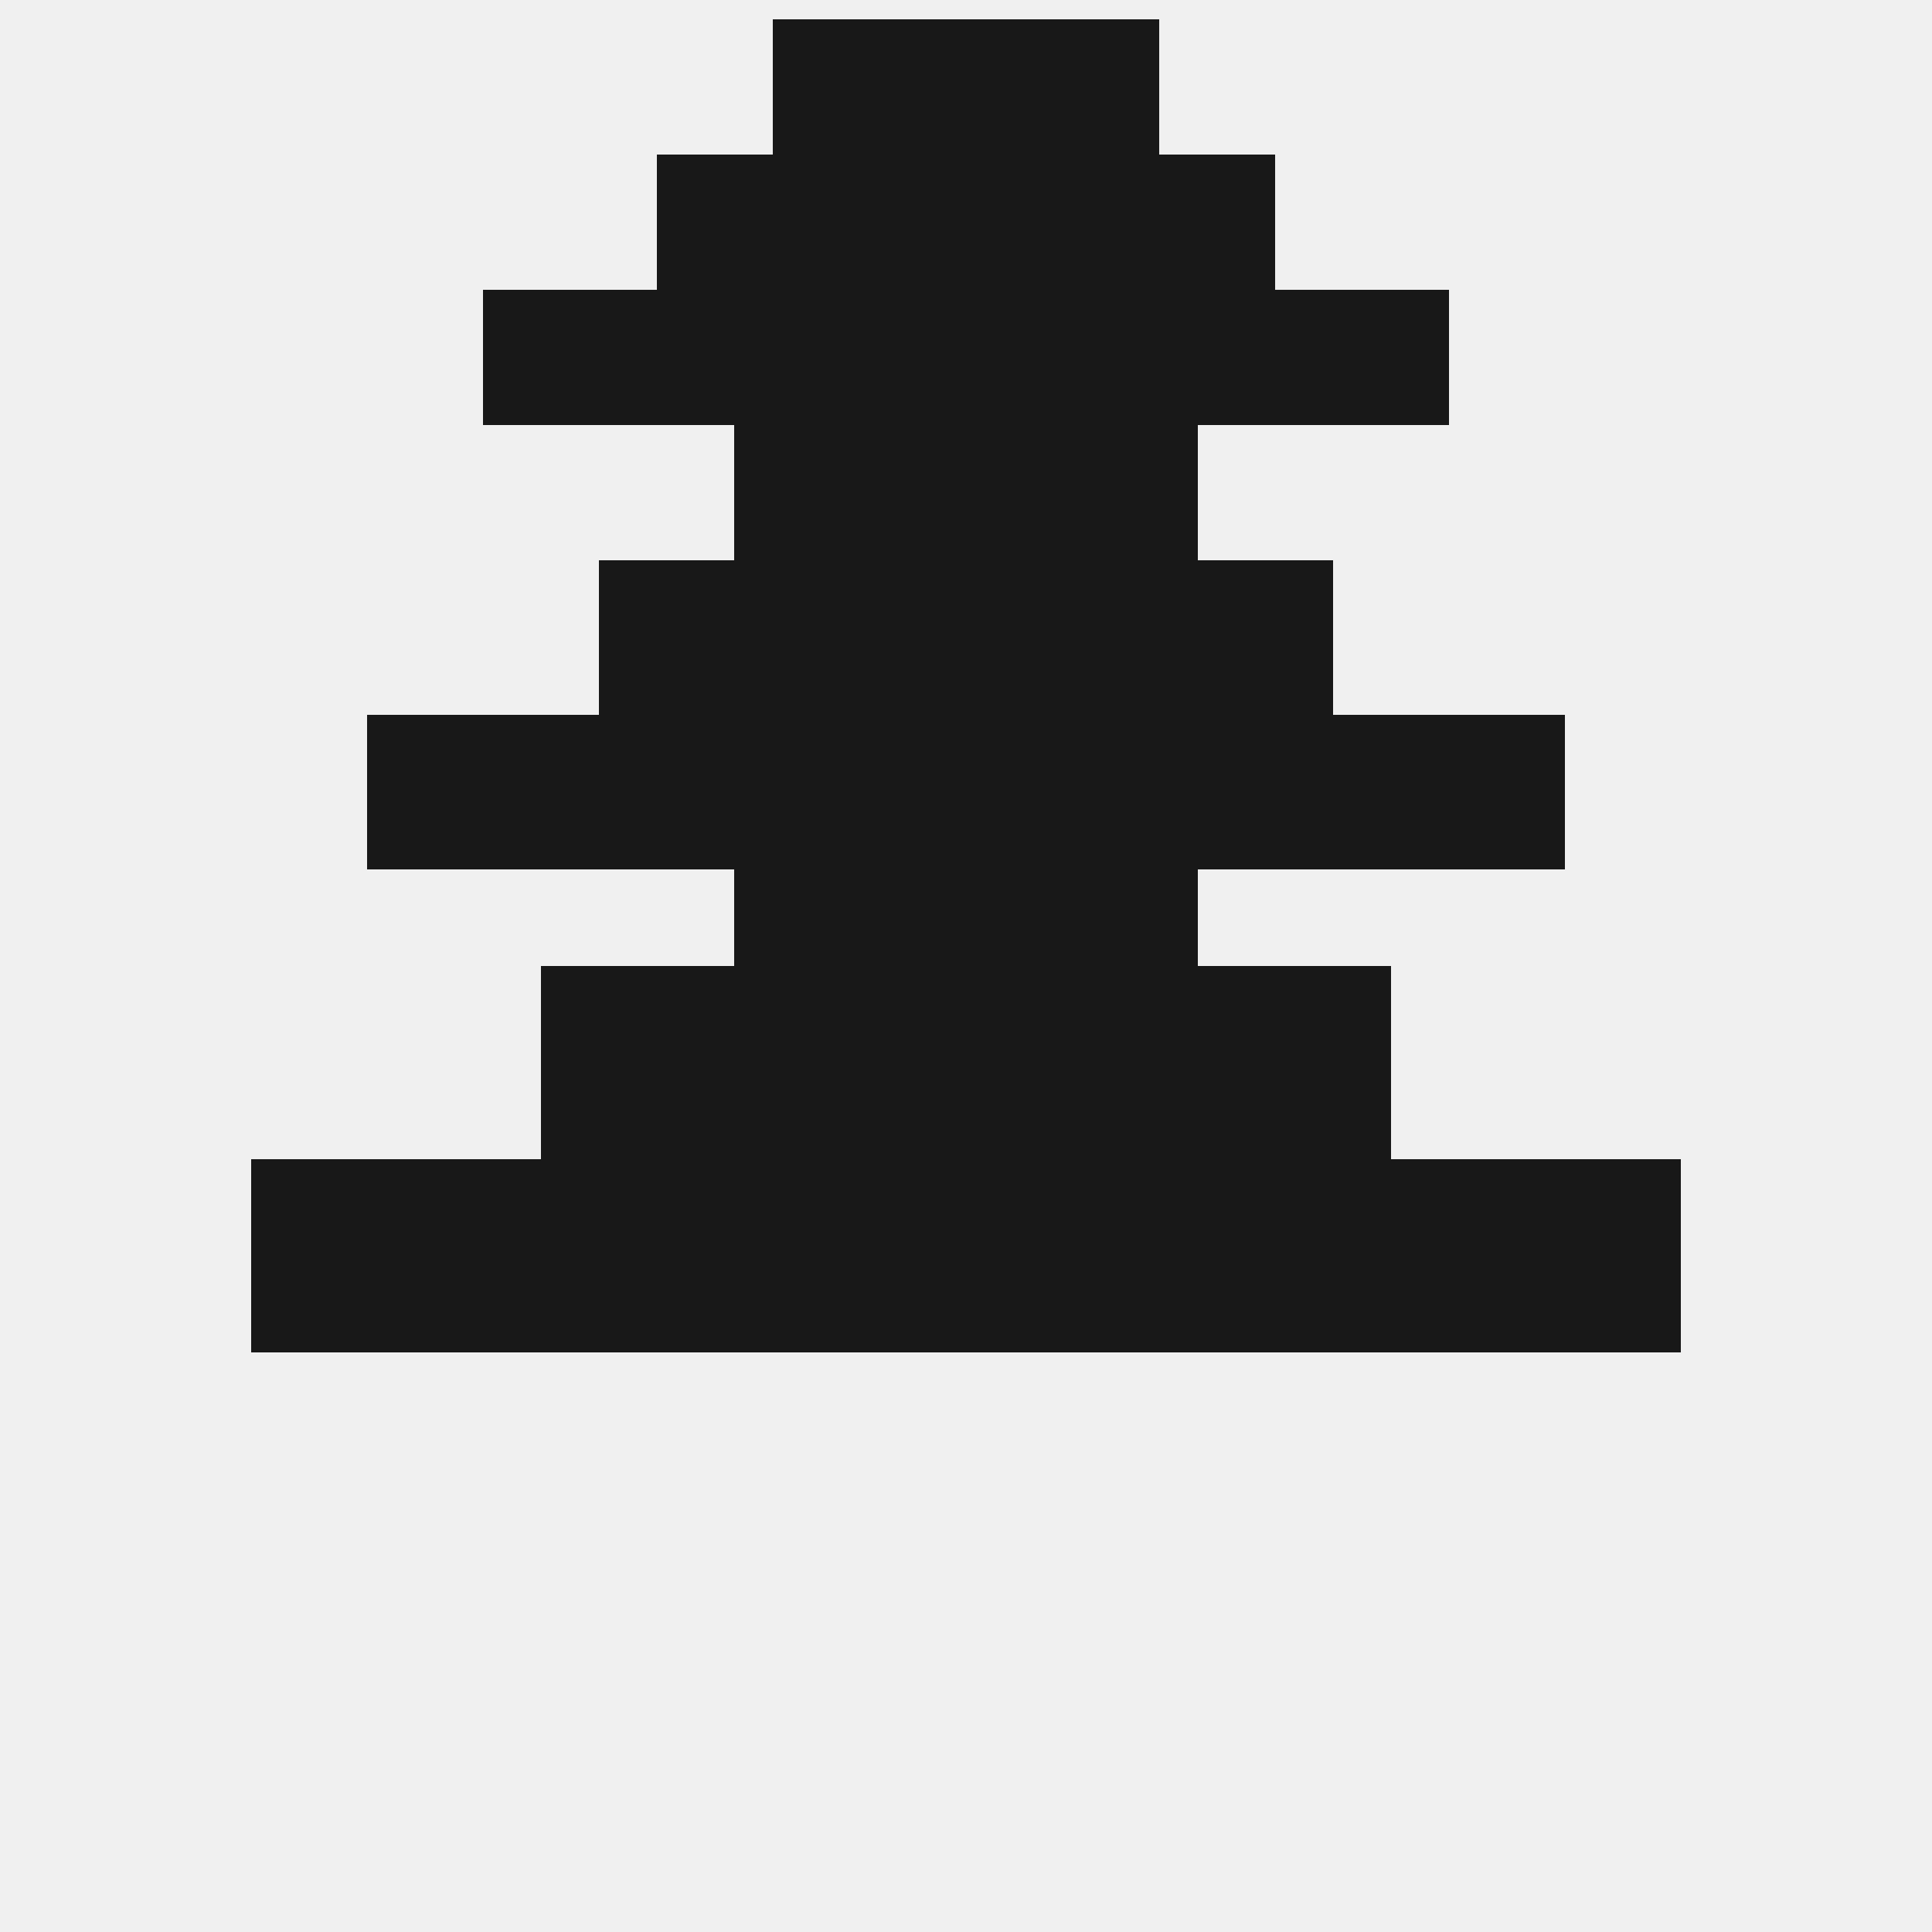
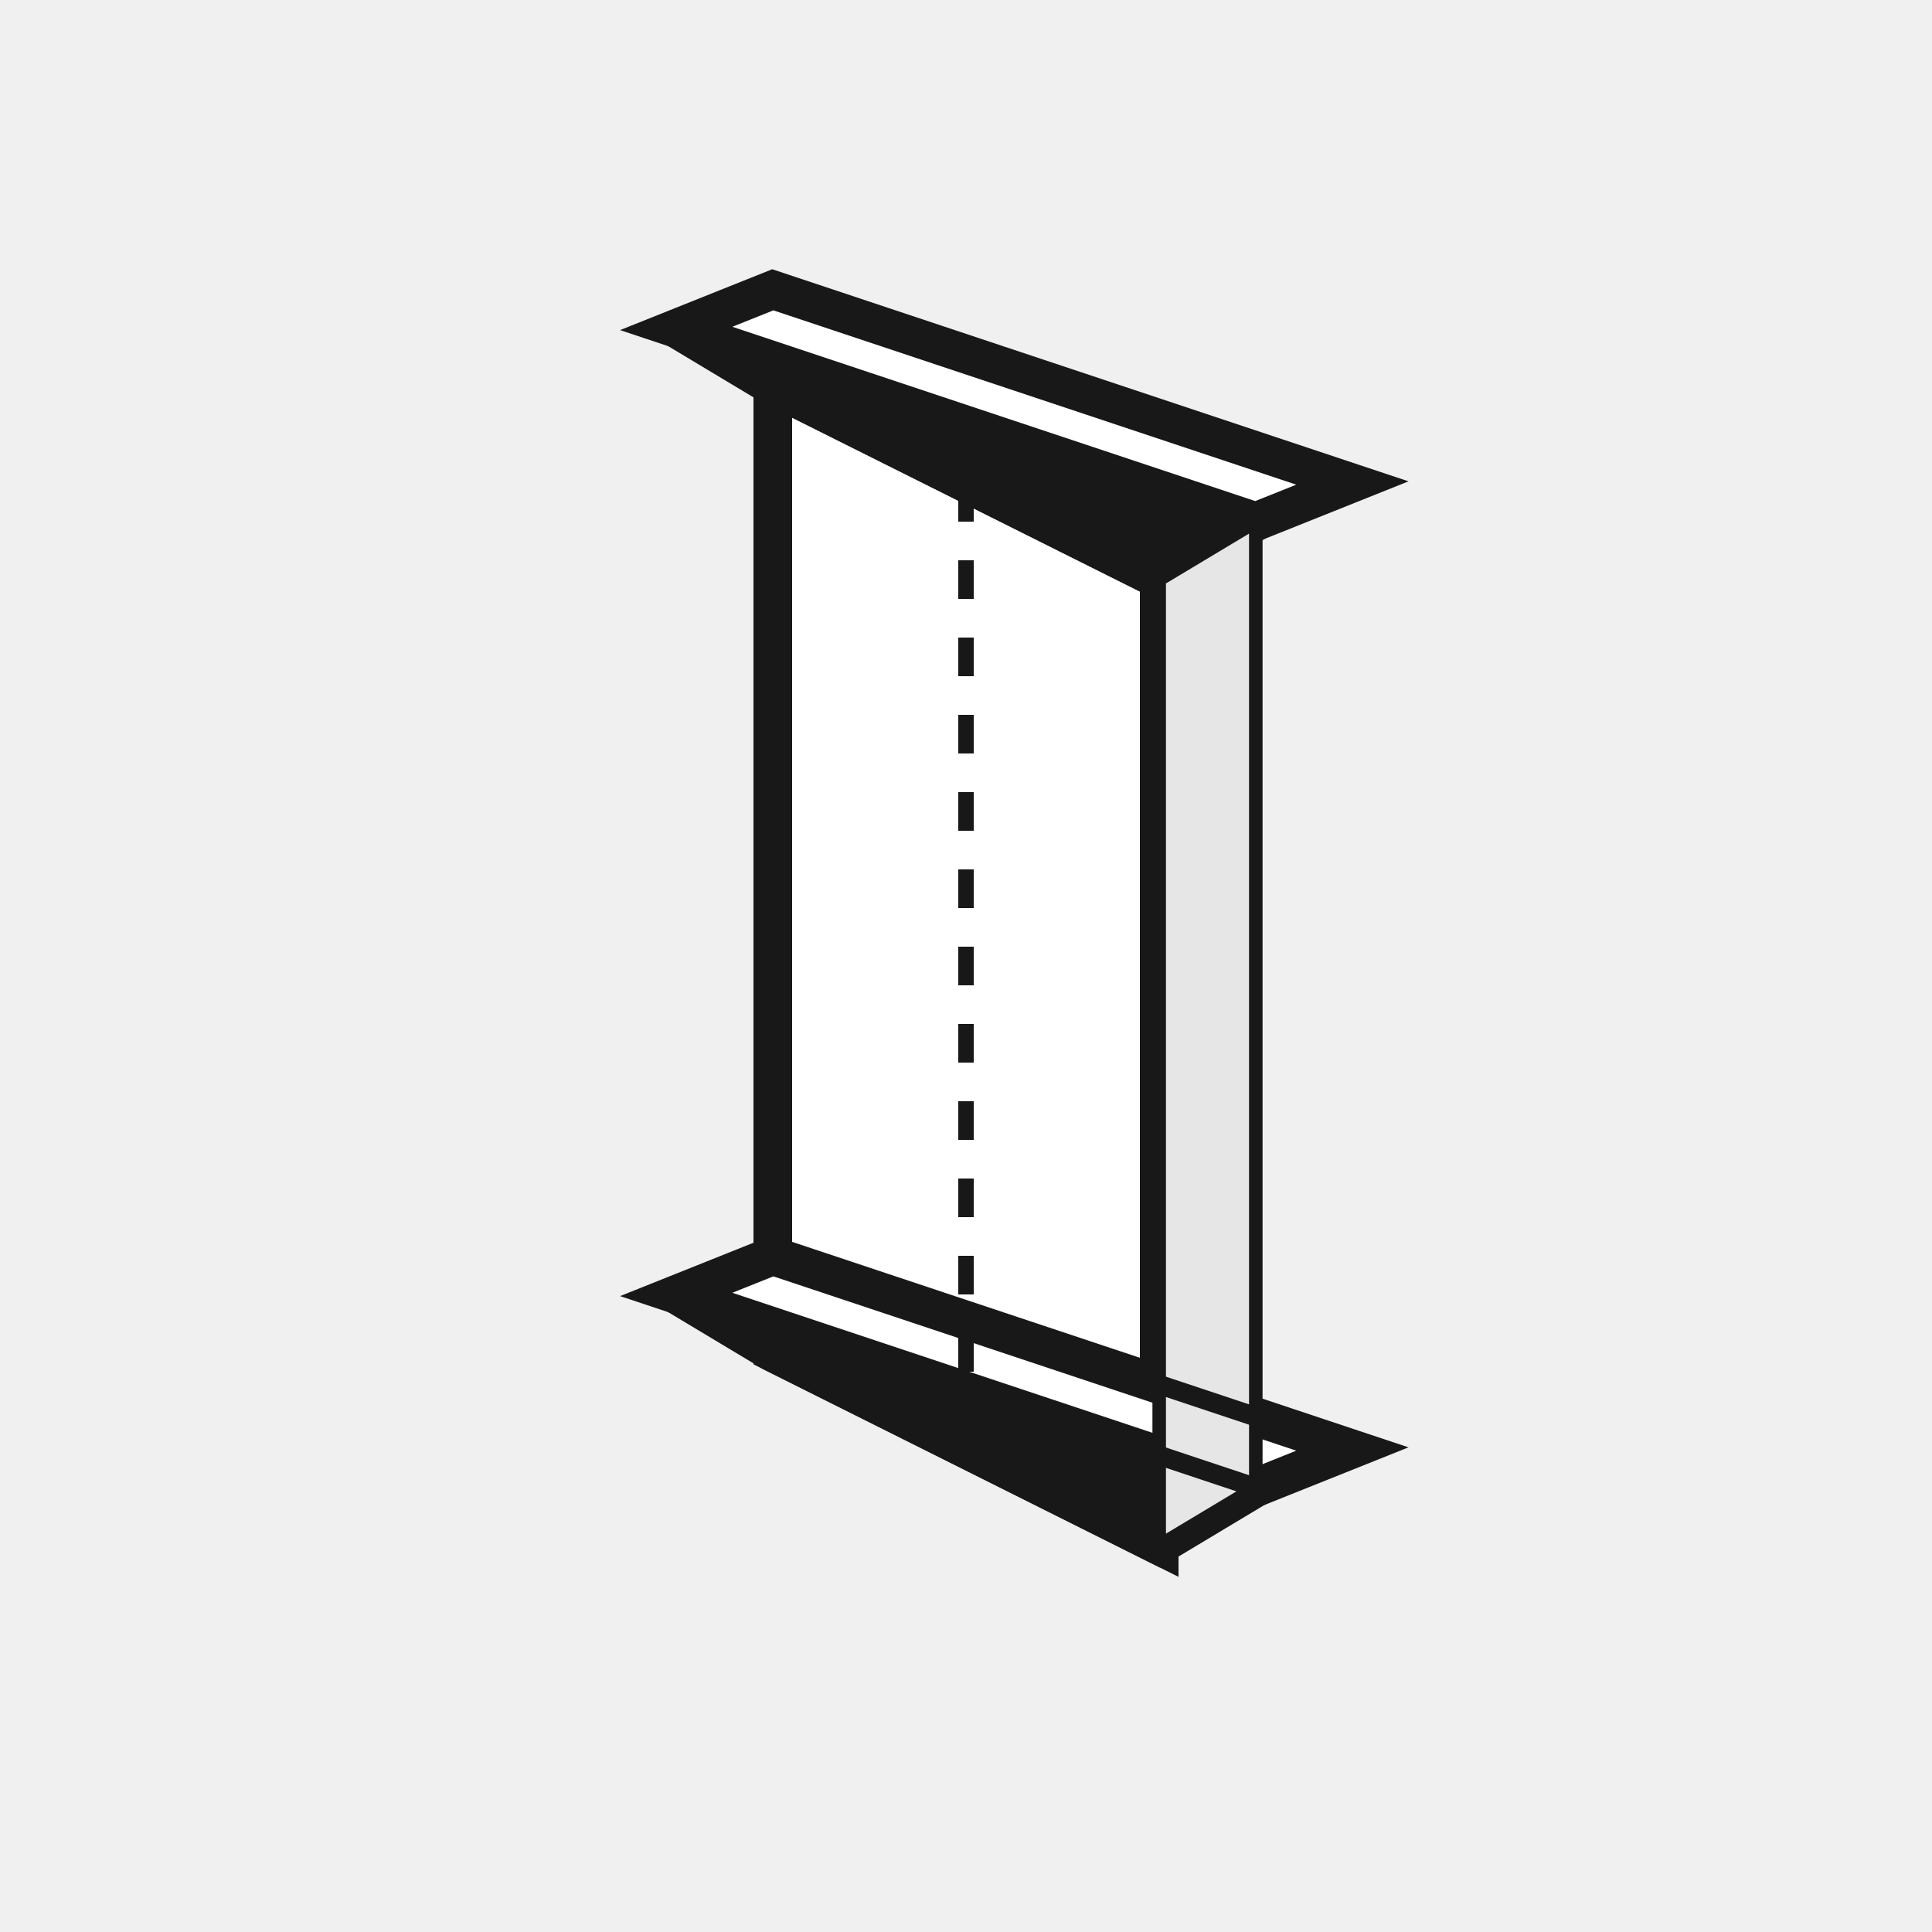
<svg xmlns="http://www.w3.org/2000/svg" viewBox="0 0 100 100" width="100" height="100" fill="none">
-   <rect x="13" y="60" width="74" height="10" fill="#181818" />
-   <rect x="28" y="50" width="44" height="10" fill="#181818" />
-   <rect x="38" y="40" width="24" height="10" fill="#181818" />
-   <rect x="19" y="37" width="62" height="8" fill="#181818" />
-   <rect x="31" y="29" width="38" height="8" fill="#181818" />
-   <rect x="38" y="21" width="24" height="8" fill="#181818" />
-   <rect x="25" y="15" width="50" height="7" fill="#181818" />
-   <rect x="34" y="8" width="32" height="7" fill="#181818" />
-   <rect x="40" y="1" width="20" height="7" fill="#181818" />
+   <polygon points="40,20 60,30 60,80 40,70" fill="#fff" stroke="#181818" stroke-width="2" />
+   <polygon points="35,17 65,27 60,30 40,20" fill="#181818" stroke="#181818" stroke-width="2" />
+   <polygon points="35,67 65,77 60,80 40,70" fill="#181818" stroke="#181818" stroke-width="2" />
+   <polygon points="35,17 65,27 70,25 40,15" fill="#fff" stroke="#181818" stroke-width="2" />
+   <polygon points="35,67 65,77 70,75 40,65" fill="#fff" stroke="#181818" stroke-width="2" />
+   <polygon points="60,30 65,27 65,77 60,80" fill="#e6e6e6" stroke="#181818" stroke-width="0.7" />
+   <line x1="40" y1="20" x2="60" y2="30" stroke="#181818" stroke-width="1" />
+   <line x1="35" y1="17" x2="65" y2="27" stroke="#181818" stroke-width="1" />
+   <line x1="40" y1="15" x2="70" y2="25" stroke="#181818" stroke-width="1" />
+   <line x1="40" y1="70" x2="60" y2="80" stroke="#181818" stroke-width="1" />
+   <line x1="35" y1="67" x2="65" y2="77" stroke="#181818" stroke-width="1" />
+   <line x1="40" y1="65" x2="70" y2="75" stroke="#181818" stroke-width="1" />
+   <line x1="50" y1="25" x2="50" y2="75" stroke="#181818" stroke-width="0.8" stroke-dasharray="2 2" />
</svg>
